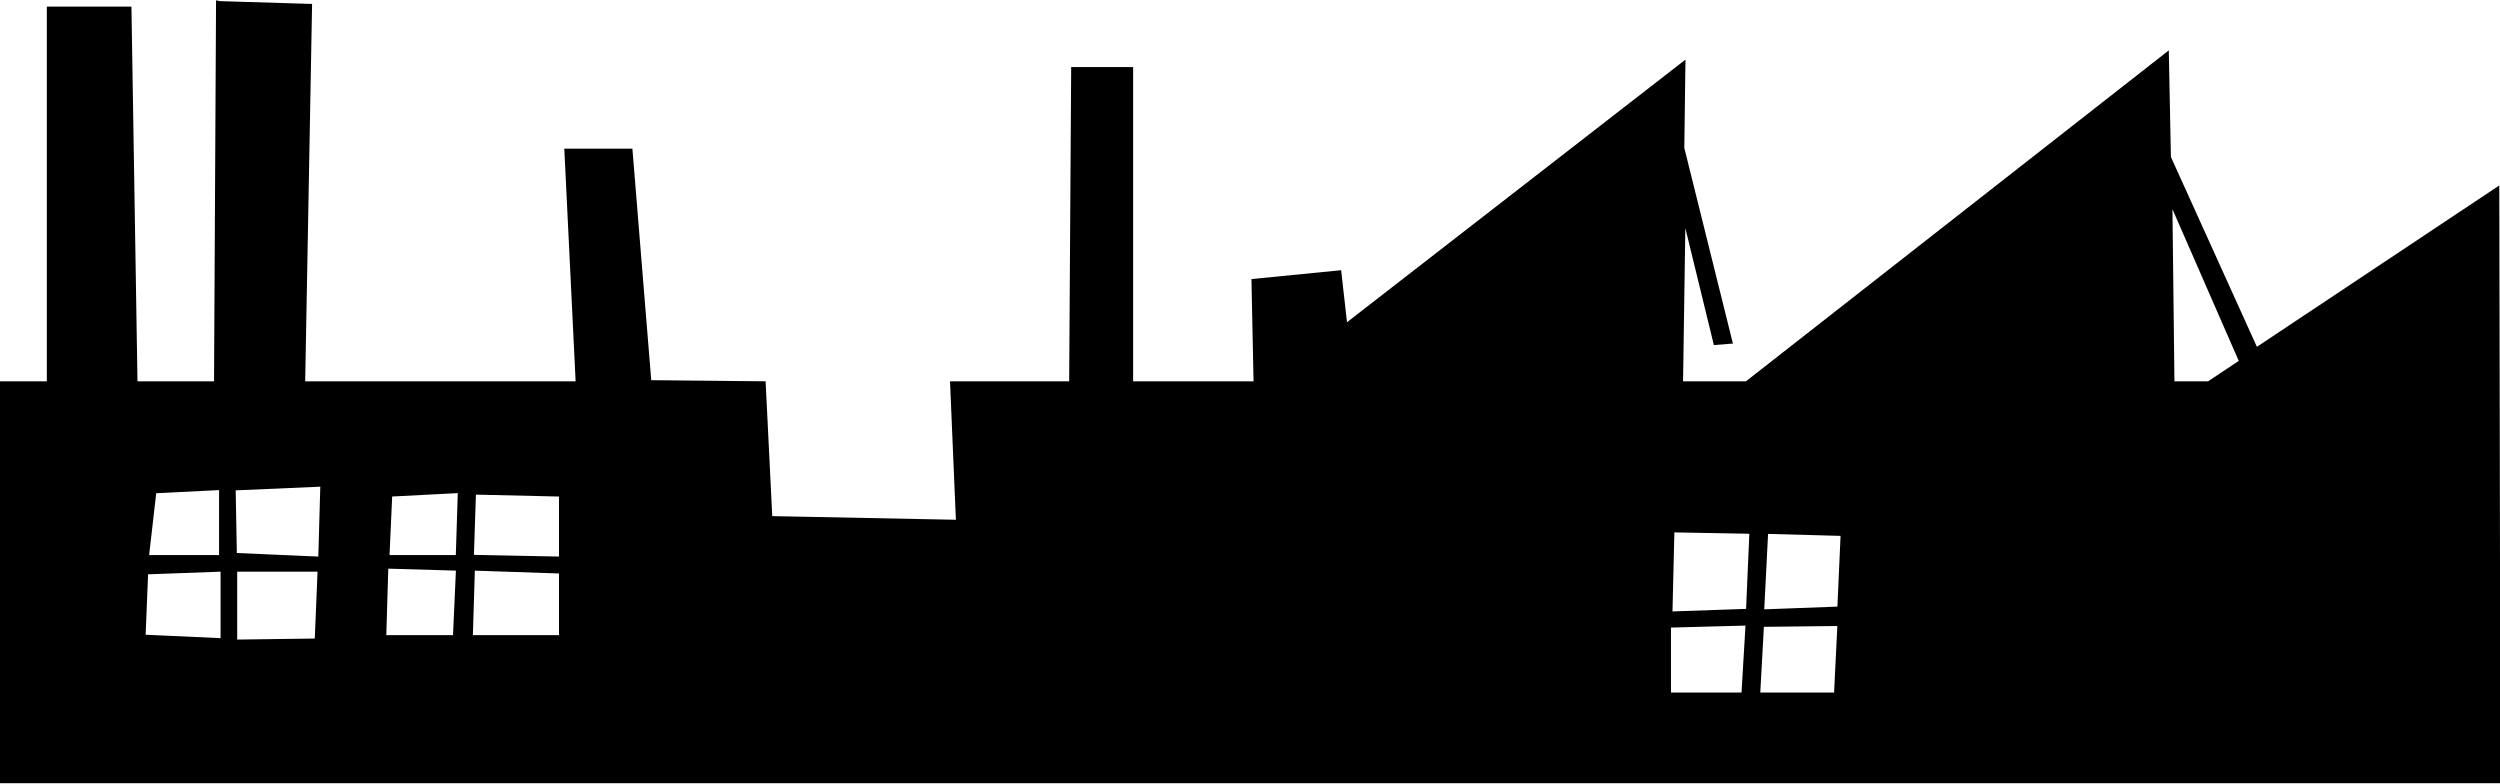
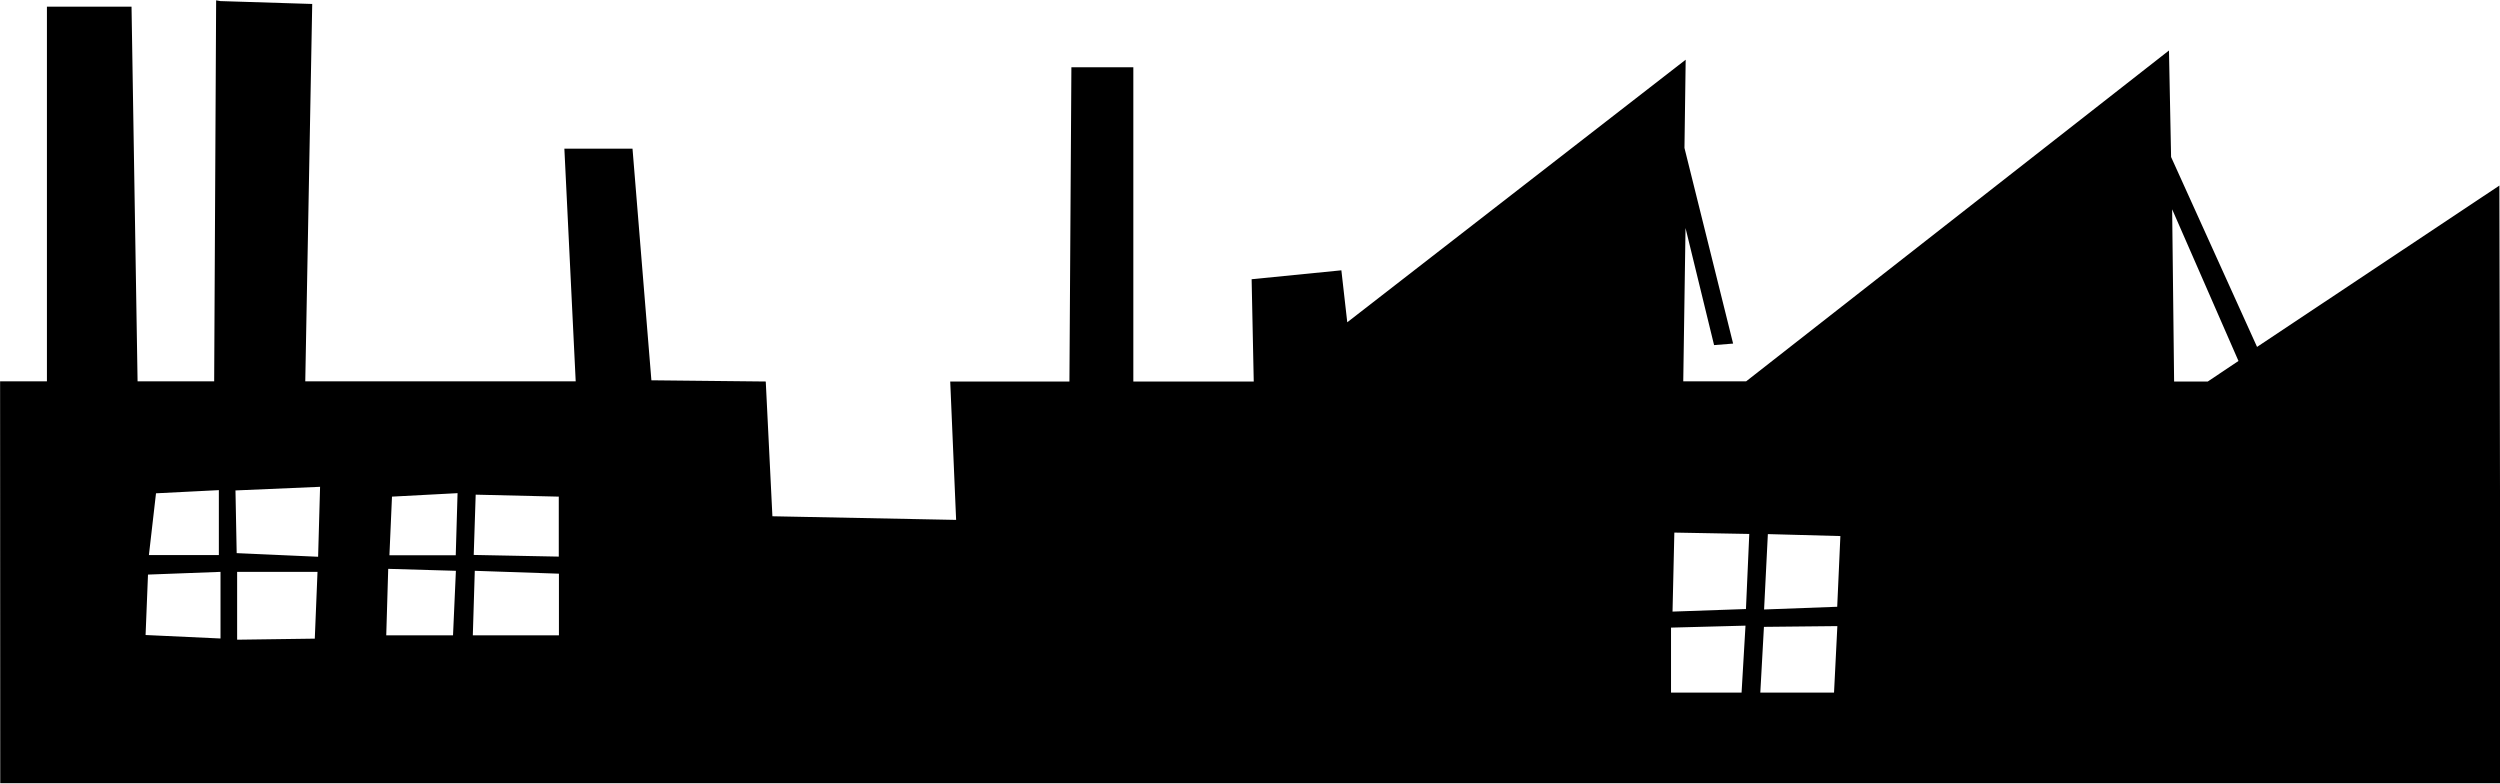
- <svg xmlns="http://www.w3.org/2000/svg" width="467mm" height="146.3mm" viewBox="0 0 1654.724 518.386" id="svg4700" version="1.1">
-   <defs id="defs4702" />
-   <g id="layer1" transform="translate(833.226,-160.2777)">
-     <path id="path5549" d="m -833.226,412.664 31,0 0,-248 56,0 4,248 50.671,0 1.329,-252.159 2.75,0.527 60.817,1.858 -4.566,249.774 179,0 -7.5,-154.003 45.074,0.002 12.47,153.25 75.698,0.75 4.401,89.232 121.551,2.407 -3.891,-91.639 78.868,0 1.329,-207.999 41,0 0,208 79.709,0 -1.389,-67.672 59.365,-5.869 3.879,34.434 224.038,-173.826 -0.777,58.434 32.175,129.518 -12.61,0.982 -18.89,-77.458 -1.5,101.458 41.611,0 279.889,-219.045 1.397,70.545 56.923,125.669 160.43,-106.812 0.75,395.643 -1655,0 z m 1155.318,161.682 -49.318,1.318 0,43 46.699,0 z m 60.803,0.282 -48.622,0.536 -2.388,43.5 48.85,0 z m -1007.771,8.286 1.829,-44.25 -53.179,0 0,44.94 z m -62.351,-44.25 -47.985,1.75 -1.611,39.991 49.596,2.259 z m 155.762,-0.7 -44.762,-1.301 -1.314,44 44.155,0 z m 68.238,1.892 -55.713,-1.874 -1.288,42.682 57,0 z m 785.71,23.431 2.161,-49.725 -49.621,-0.899 -1.25,52.319 z m 60.448,-1.5 2.087,-46.818 -47.973,-1.305 -2.538,49.926 z m -1004.158,-79.378 -56,2.43 0.765,41.473 53.921,2.351 z m 158,6.526 -55,-1.272 -1.307,39.878 56.307,1.122 z m -225,-4.261 -41.596,2.051 -4.691,40.938 46.287,0 z m 158,1.989 -43.427,2.25 -1.74,38.75 43.863,0 z m 1178.804,-87.528 -43.887,-100.422 1.321,113.95 22.278,0 z" style="fill-opacity:1" />
+ <svg xmlns="http://www.w3.org/2000/svg" width="467" height="146.3" viewBox="0 0 1654.7 518.4" version="1.1">
+   <g transform="translate(833.226,-160.2777)">
+     <path d="m-833.2 412.7 31 0 0-248 56 0 4 248 50.7 0 1.3-252.2 2.8 0.5 60.8 1.9-4.6 249.8 179 0-7.5-154 45.1 0 12.5 153.3 75.7 0.8 4.4 89.2 121.6 2.4-3.9-91.6 78.9 0 1.3-208 41 0 0 208 79.7 0-1.4-67.7 59.4-5.9 3.9 34.4 224-173.8-0.8 58.4 32.2 129.5-12.6 1-18.9-77.5-1.5 101.5 41.6 0 279.9-219 1.4 70.5 56.9 125.7 160.4-106.8 0.8 395.6-1655 0zm1155.3 161.7-49.3 1.3 0 43 46.7 0zm60.8 0.3-48.6 0.5-2.4 43.5 48.8 0zm-1007.8 8.3 1.8-44.2-53.2 0 0 44.9zm-62.4-44.2-48 1.8-1.6 40 49.6 2.3zm155.8-0.7-44.8-1.3-1.3 44 44.2 0zm68.2 1.9-55.7-1.9-1.3 42.7 57 0zm785.7 23.4 2.2-49.7-49.6-0.9-1.2 52.3zm60.4-1.5 2.1-46.8-48-1.3-2.5 49.9zm-1004.2-79.4-56 2.4 0.8 41.5 53.9 2.4zm158 6.5-55-1.3-1.3 39.9 56.3 1.1zm-225-4.3-41.6 2.1-4.7 40.9 46.3 0zm158 2-43.4 2.3-1.7 38.8 43.9 0zm1178.8-87.5-43.9-100.4 1.3 114 22.3 0z" />
  </g>
</svg>
